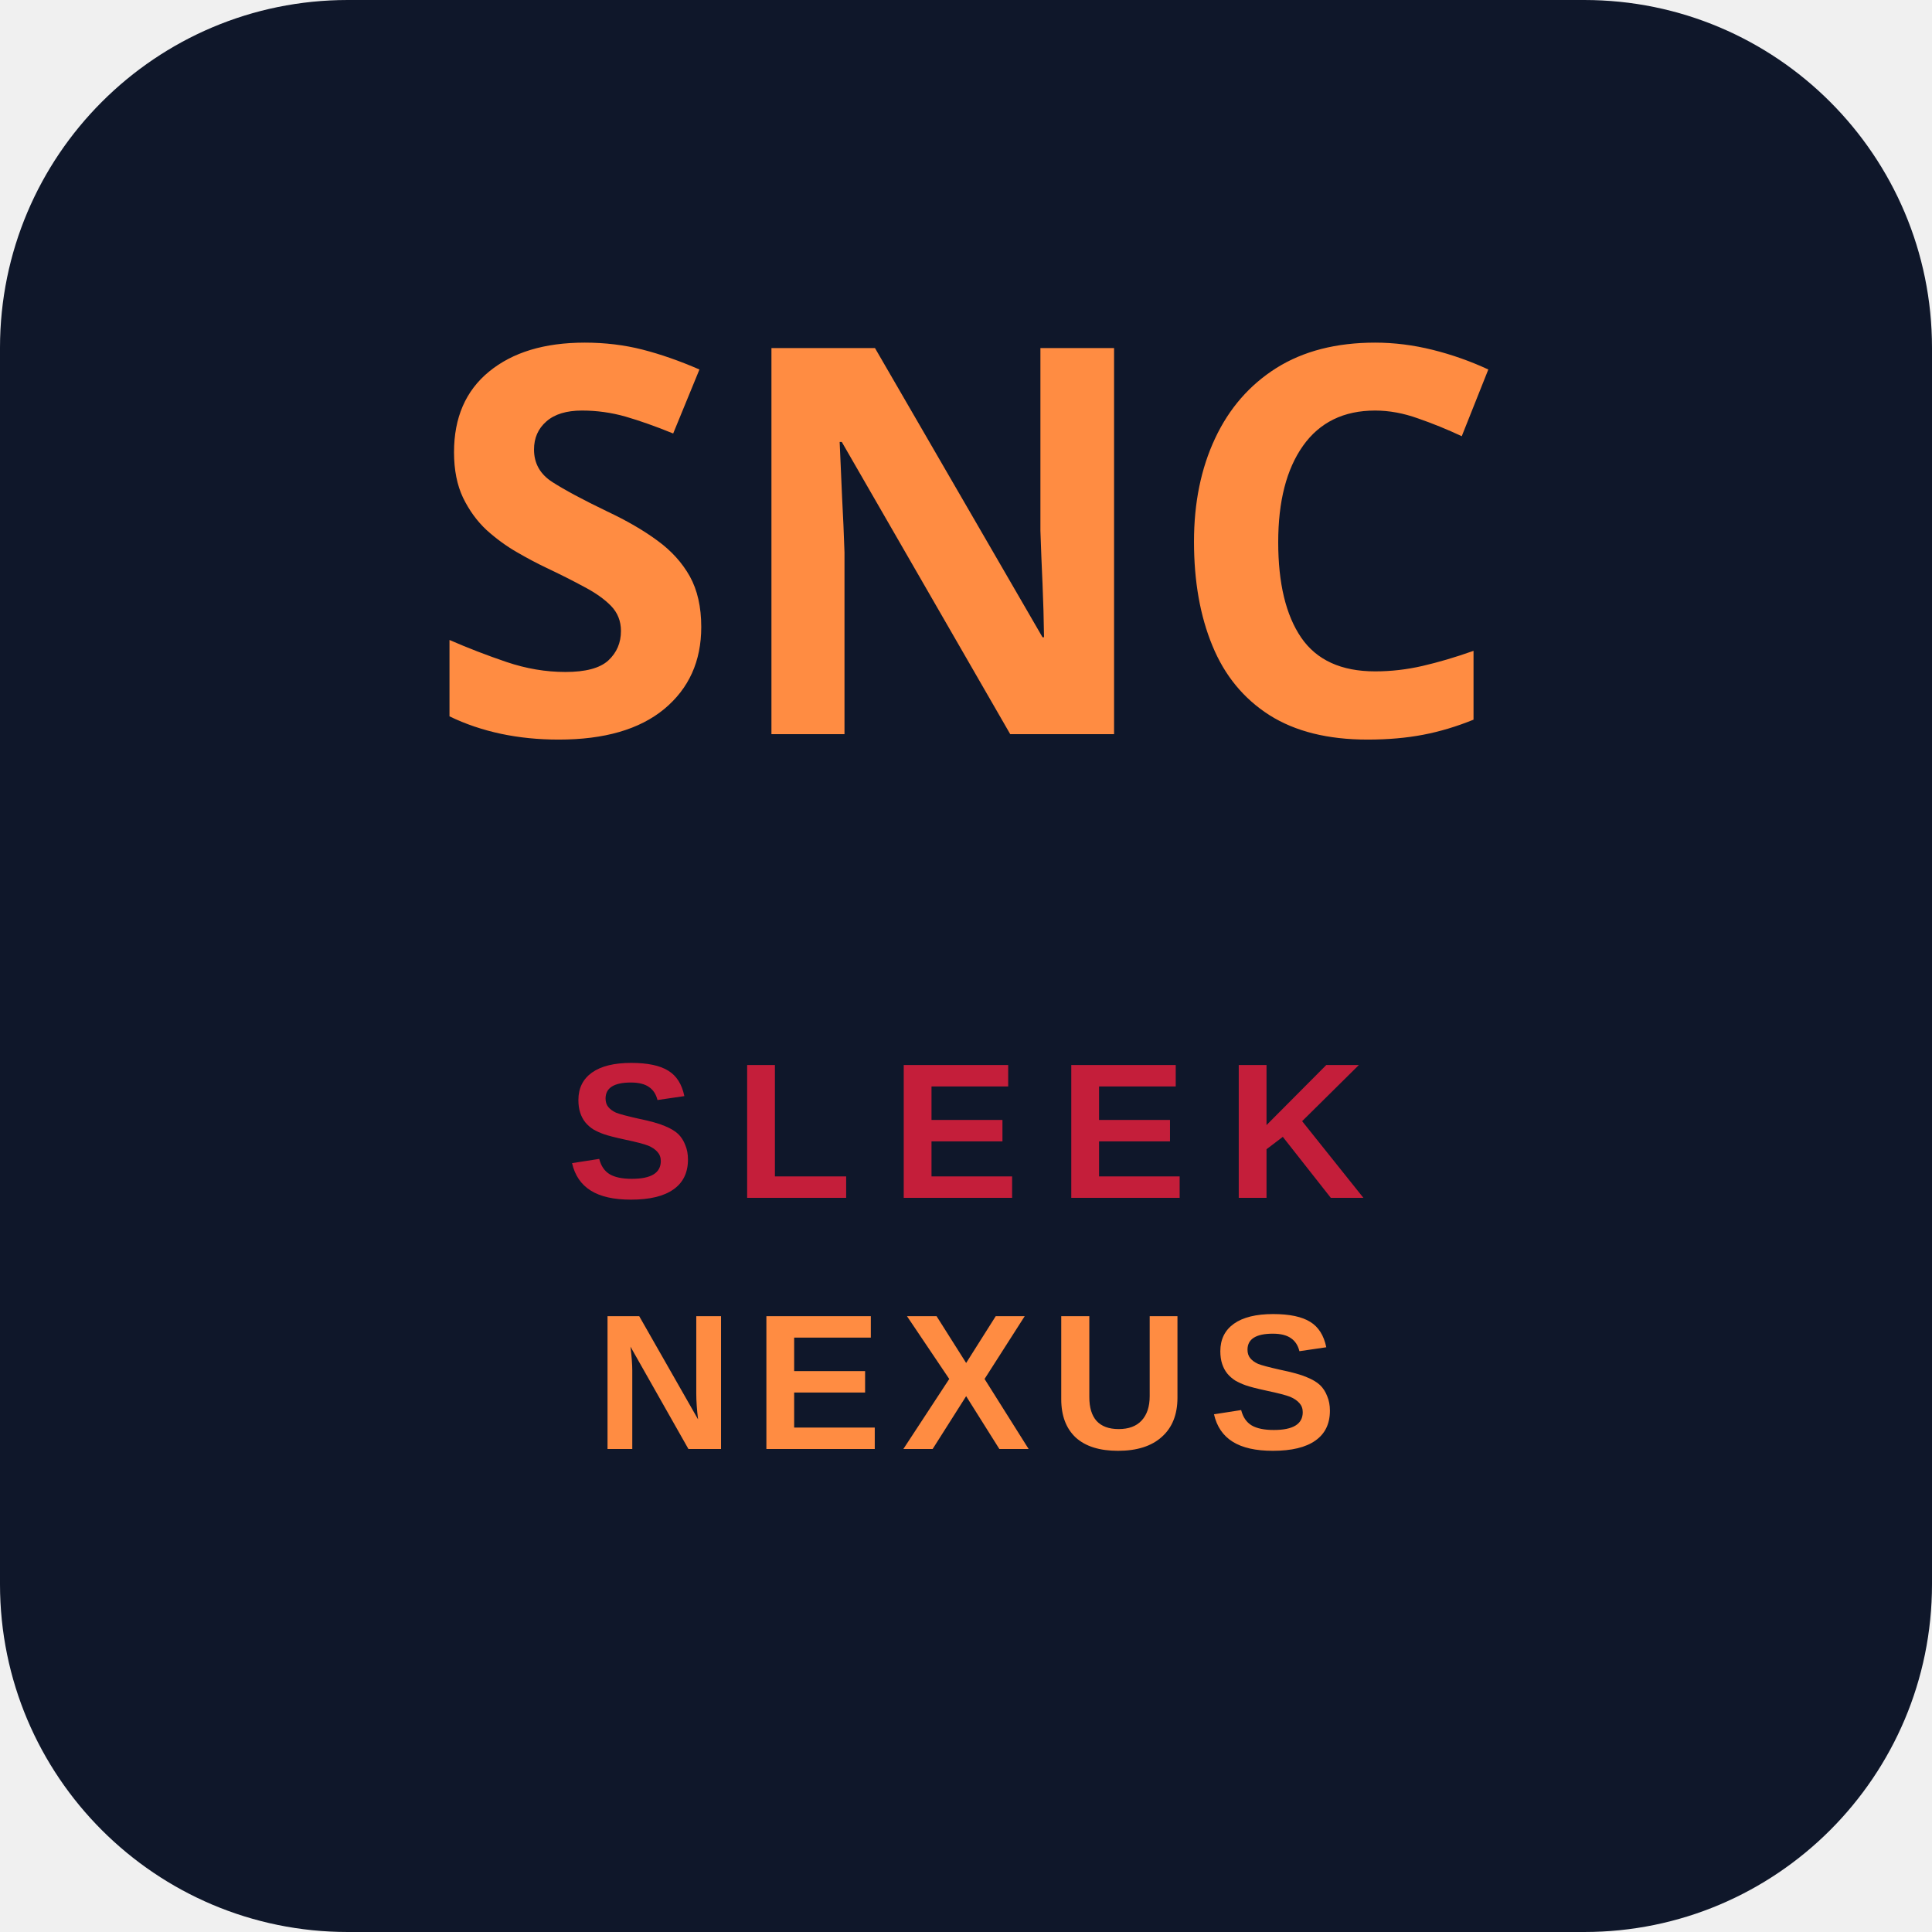
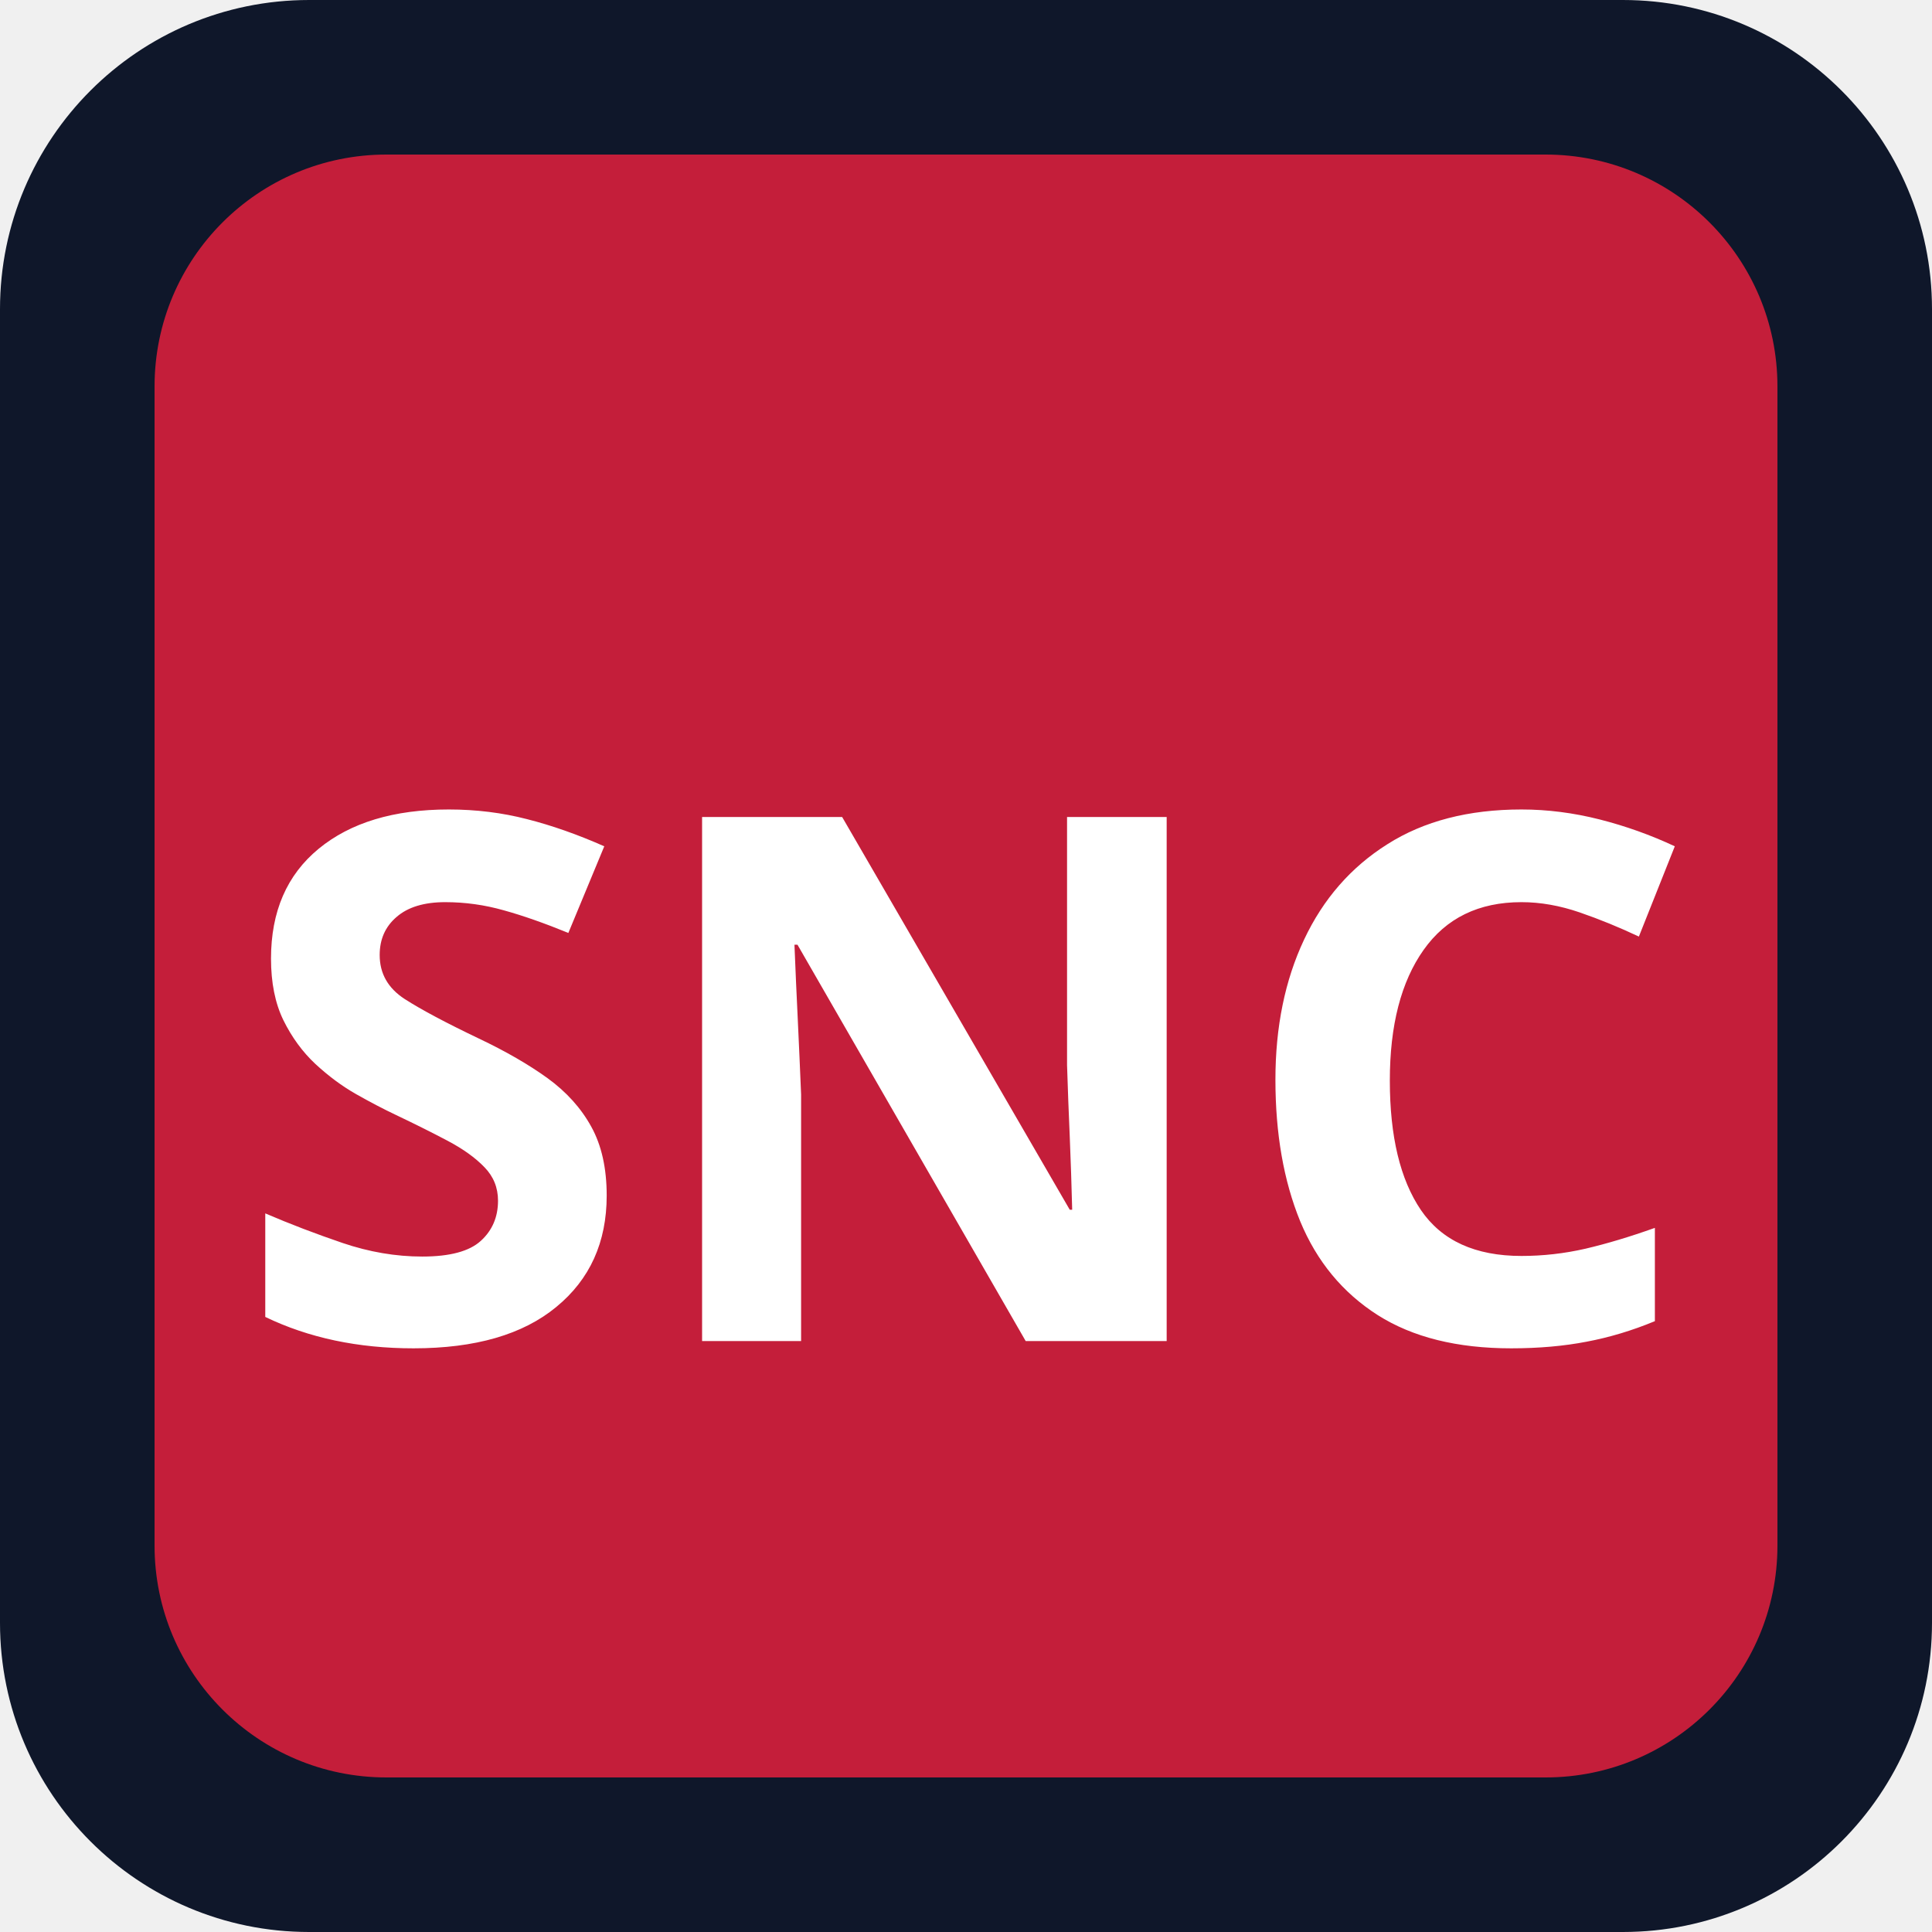
<svg xmlns="http://www.w3.org/2000/svg" viewBox="0 0 100 100">
-   <rect width="100" height="100" rx="18" fill="#0f172a" />
-   <text x="50" y="38" font-family="Arial Black,sans-serif" font-size="28" font-weight="900" fill="#ff8c42" text-anchor="middle">SNC</text>
-   <text x="50" y="62" font-family="Arial,sans-serif" font-size="10" font-weight="700" fill="#c41e3a" text-anchor="middle" letter-spacing="2">SLEEK</text>
-   <text x="50" y="75" font-family="Arial,sans-serif" font-size="10" font-weight="700" fill="#ff8c42" text-anchor="middle" letter-spacing="1">NEXUS</text>
+   <rect width="100" height="100" rx="16" fill="#0f172a" />
+   <rect x="8" y="8" width="84" height="84" rx="12" fill="#c41e3a" />
+   <text x="50" y="56" font-family="Arial Black,sans-serif" font-size="38" font-weight="900" fill="#ffffff" text-anchor="middle" dominant-baseline="middle">SNC</text>
</svg>
